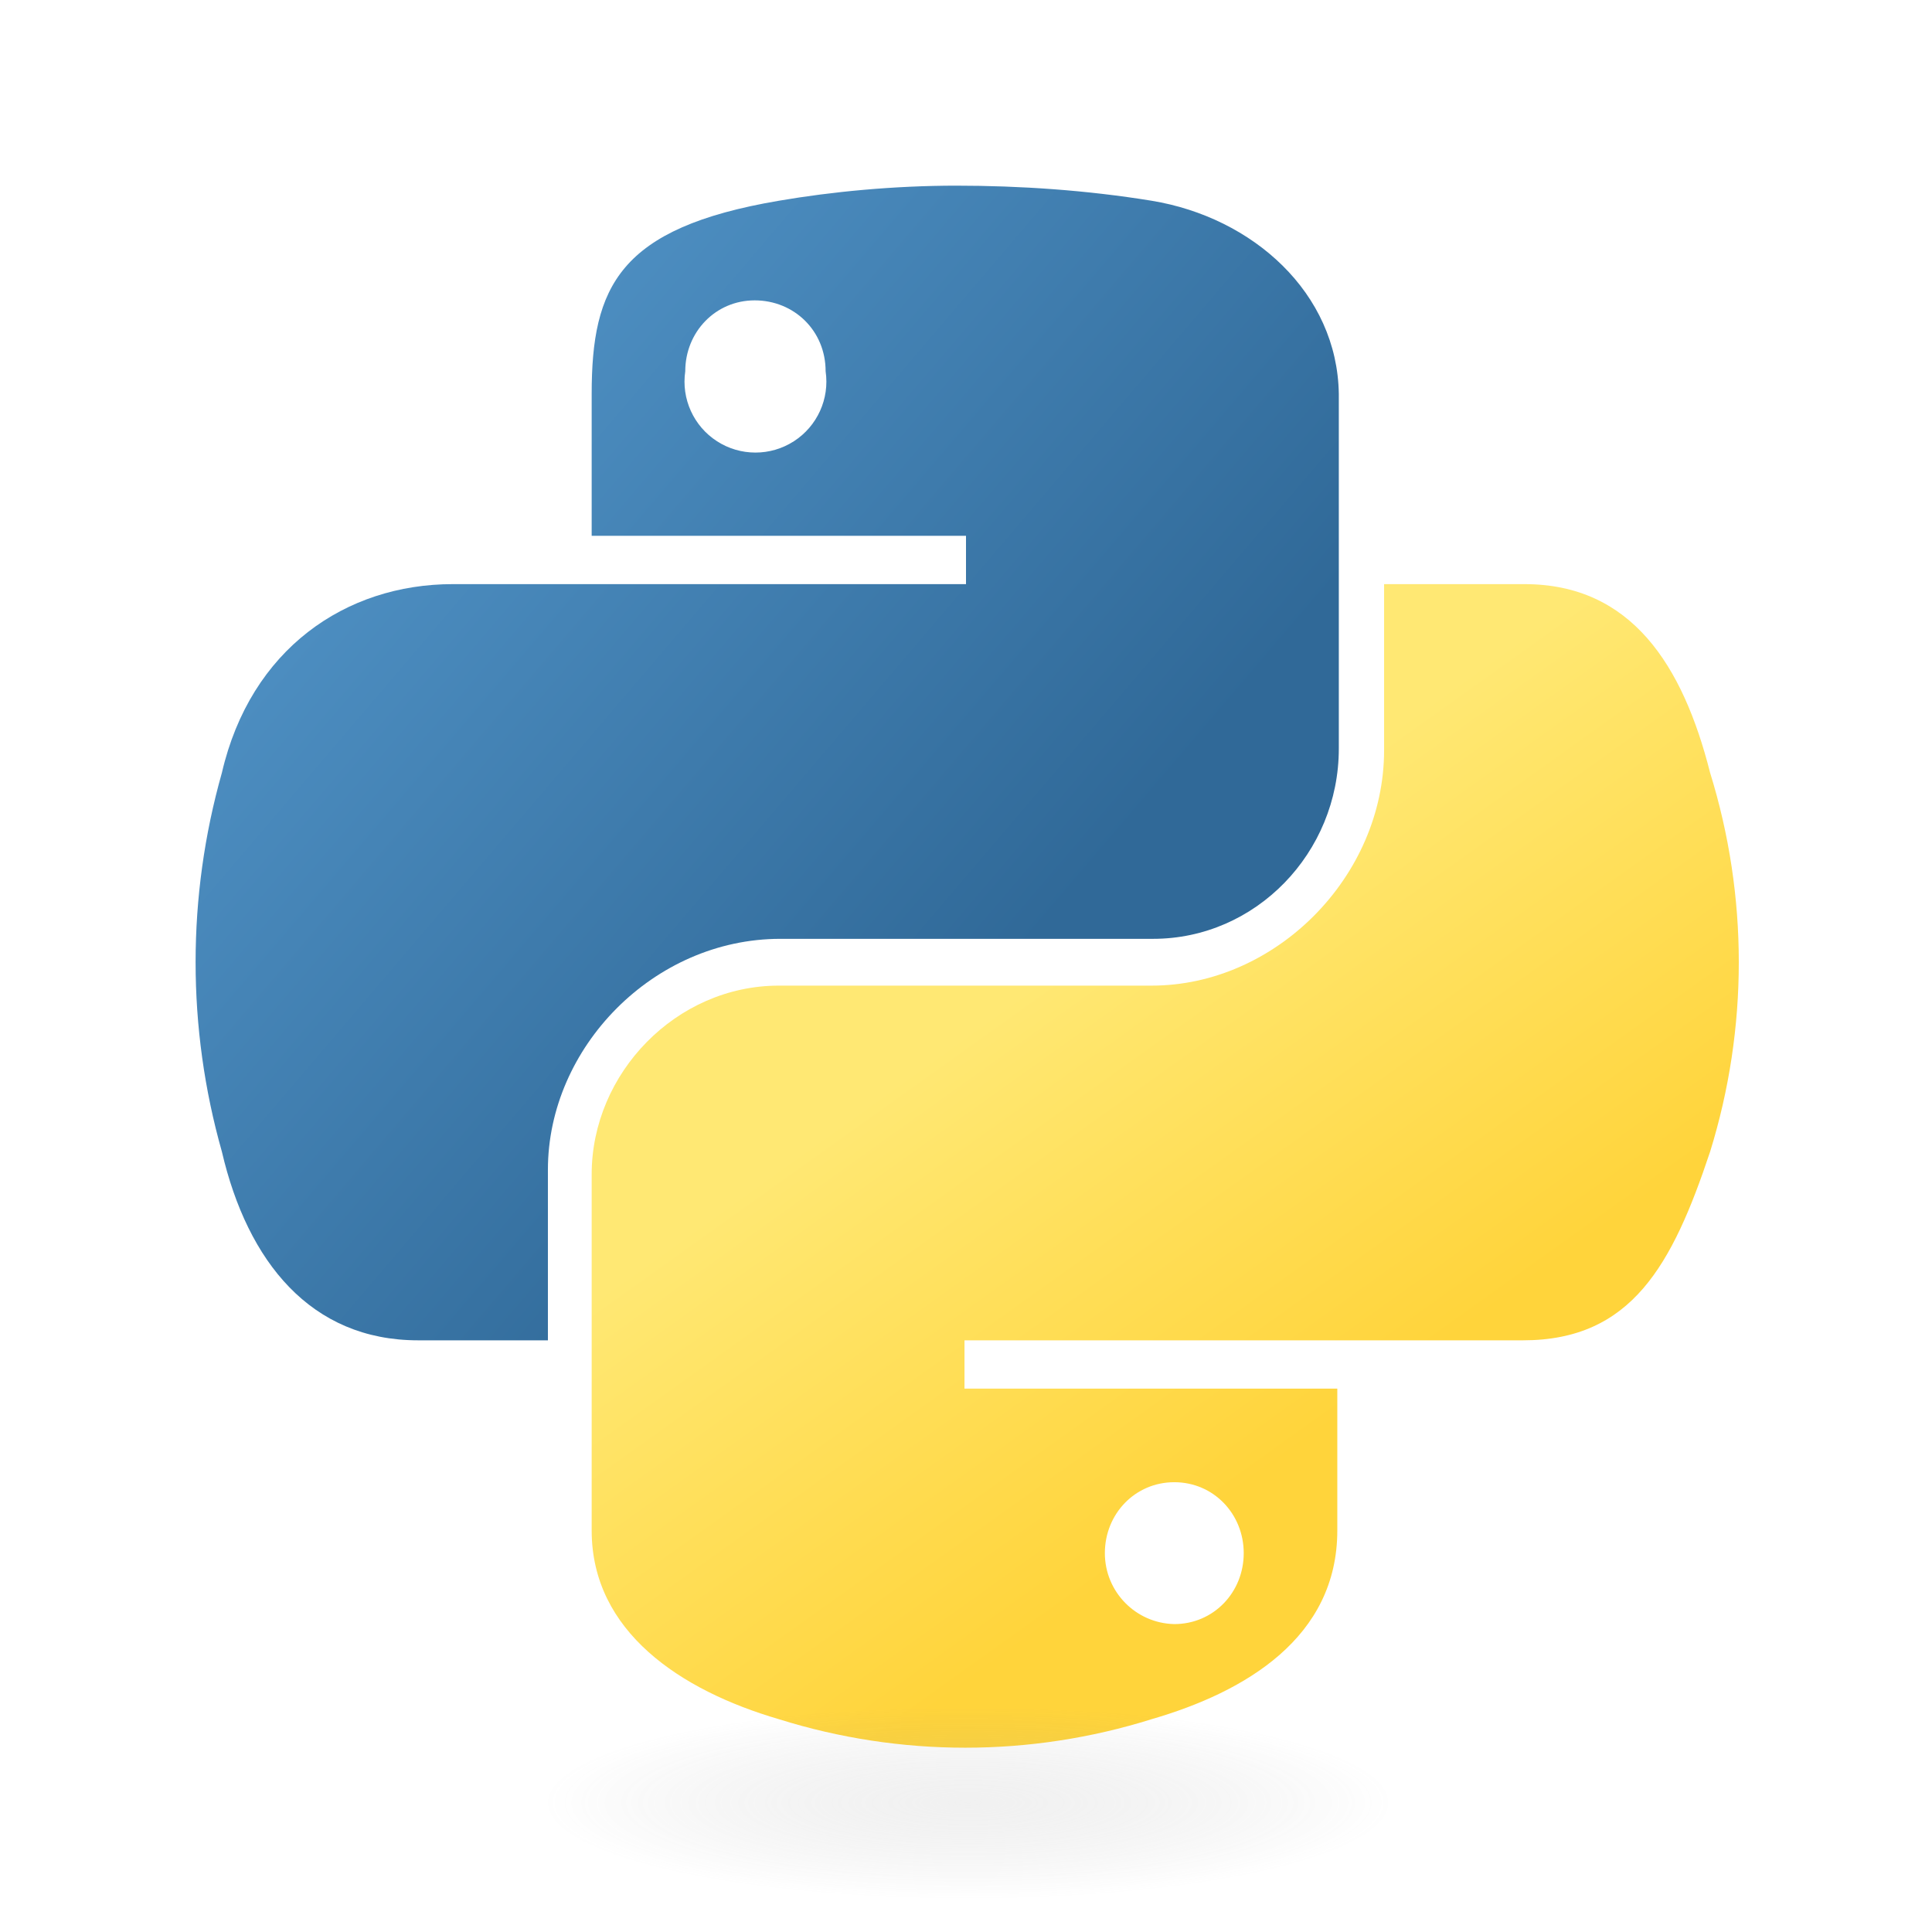
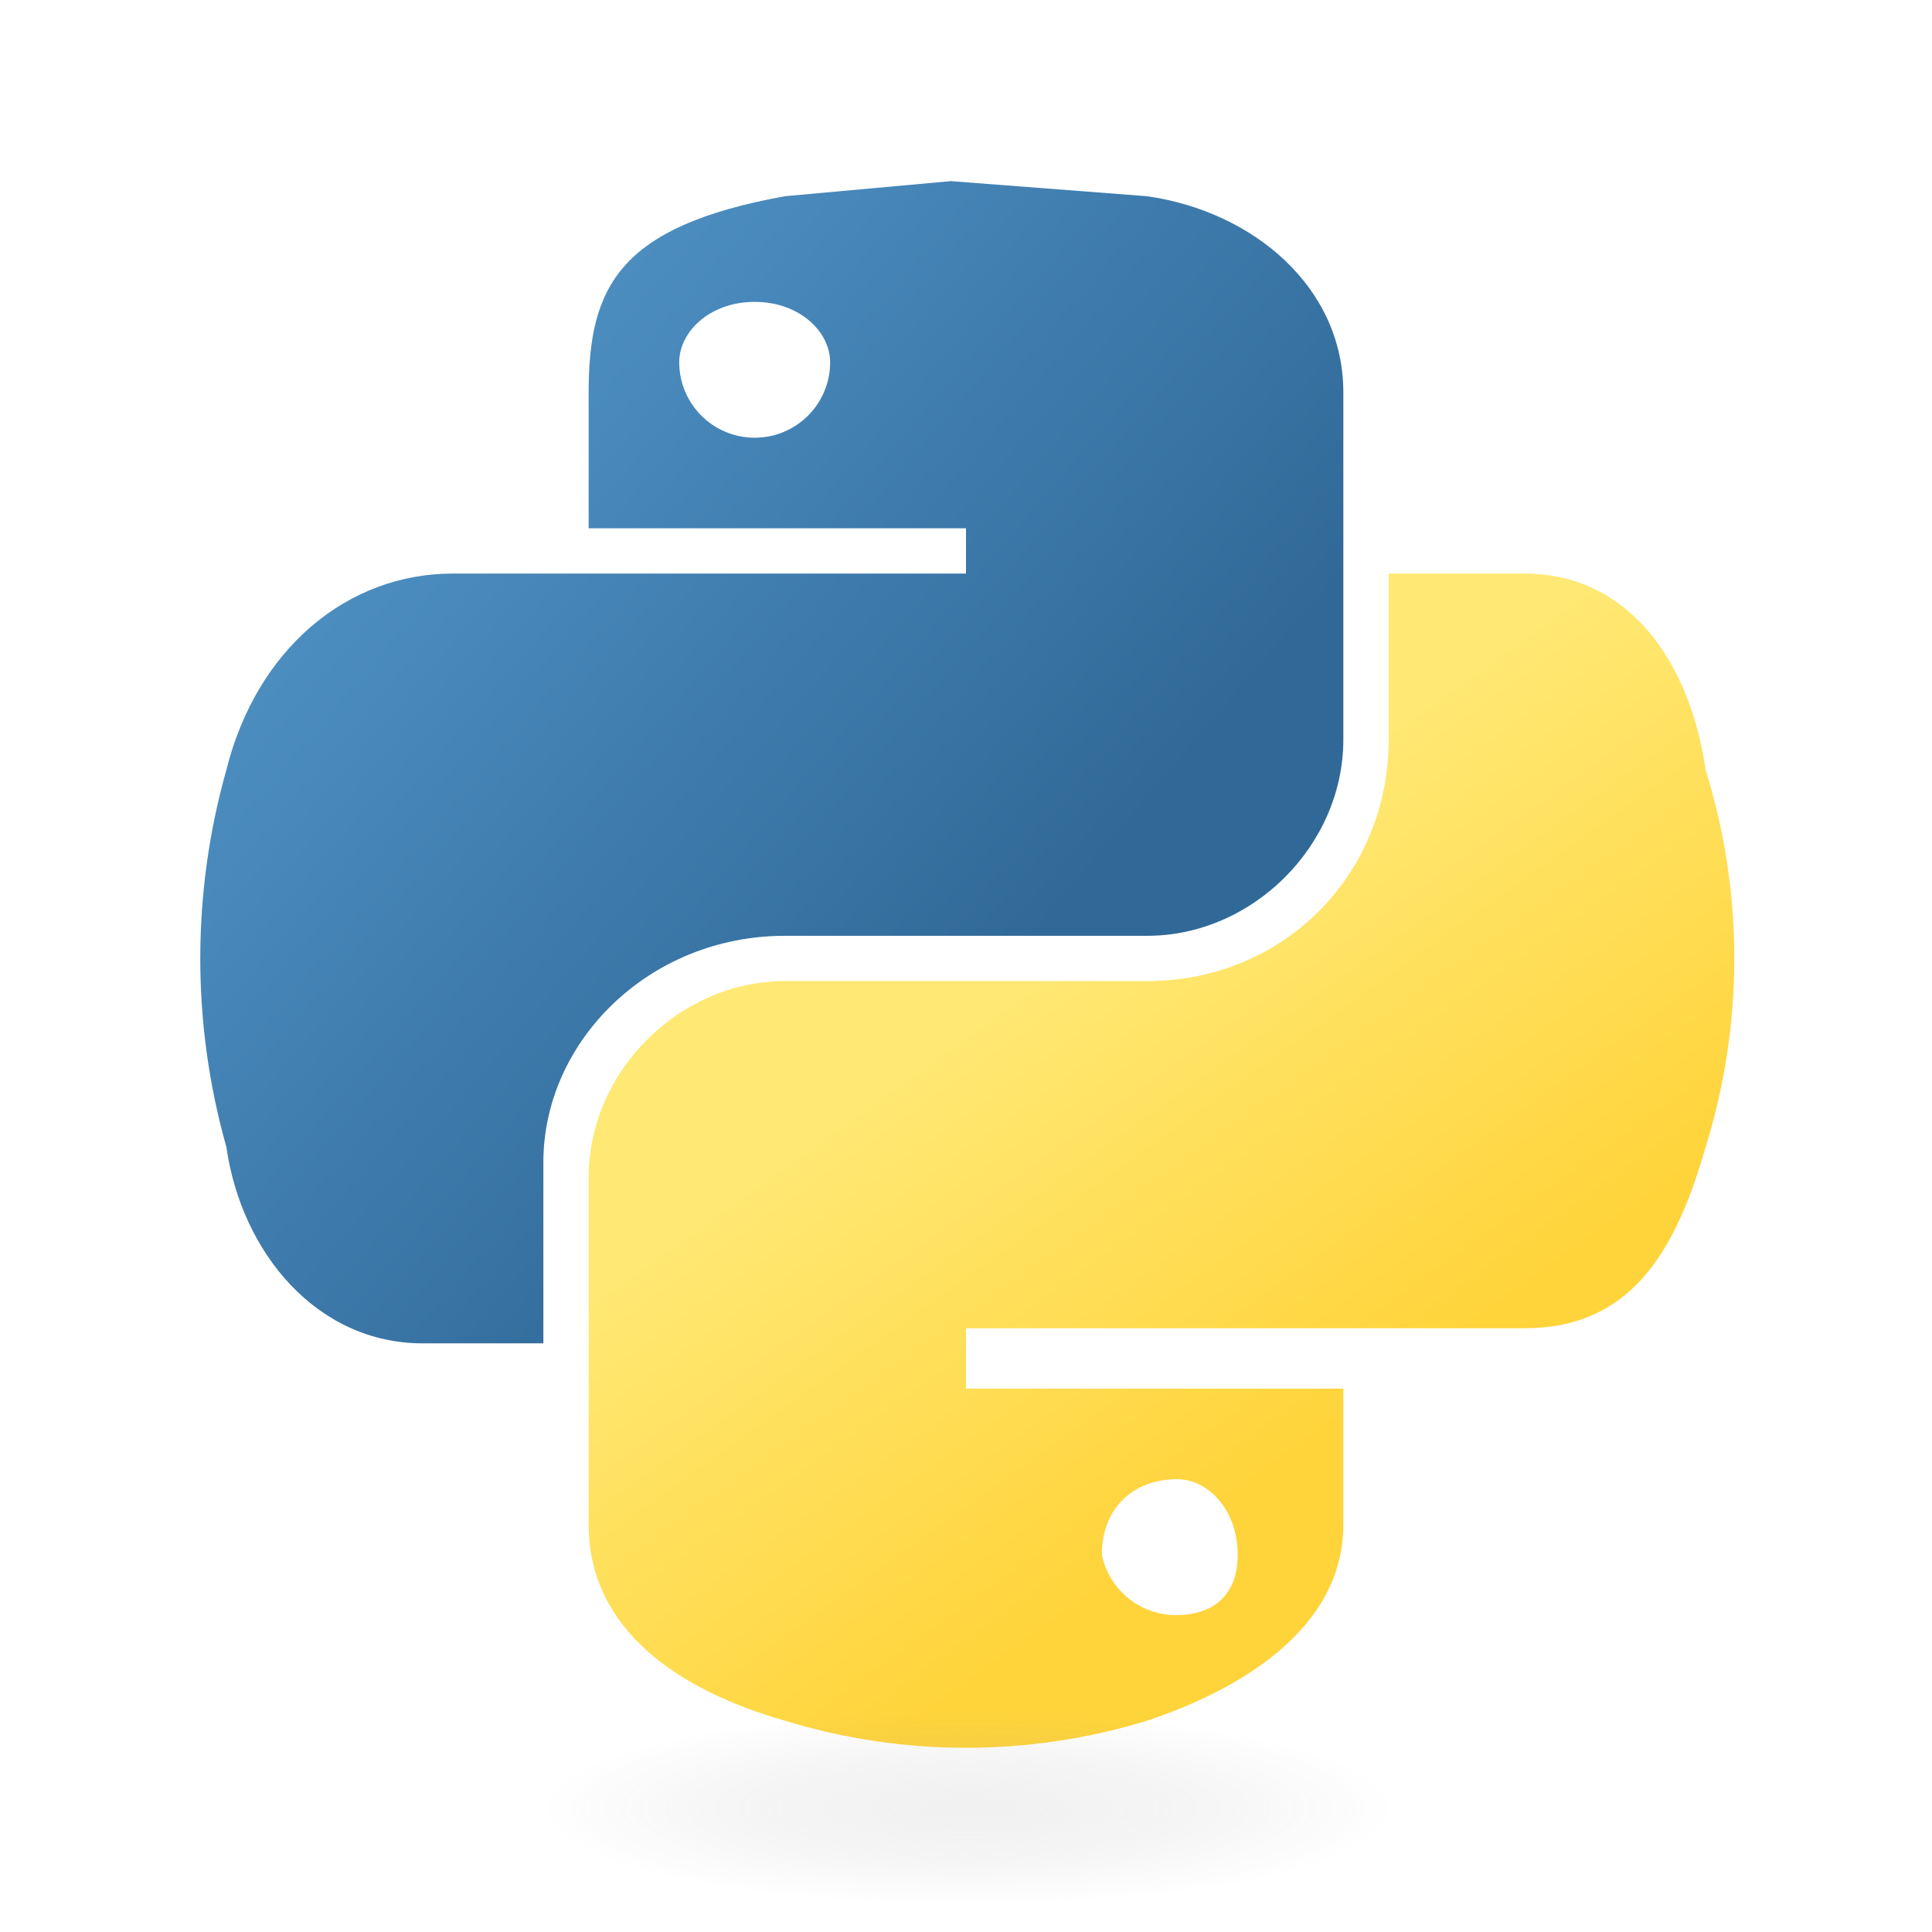
<svg xmlns="http://www.w3.org/2000/svg" viewBox="0 0 128 128">
-   <linearGradient id="python-original-a" x1="70.3" x2="170.7" y1="1237.5" y2="1151.1" gradientTransform="matrix(.563 0 0 -.568 -29.2 707.8)" gradientUnits="userSpaceOnUse">
+   <linearGradient id="a" x1="70.3" x2="170.7" y1="1237.5" y2="1151.1" gradientTransform="matrix(.563 0 0 -.568 -29 708)" gradientUnits="userSpaceOnUse">
    <stop offset="0" stop-color="#5A9FD4" />
    <stop offset="1" stop-color="#306998" />
  </linearGradient>
-   <linearGradient id="python-original-b" x1="209.5" x2="173.6" y1="1098.8" y2="1149.5" gradientTransform="matrix(.563 0 0 -.568 -29.2 707.8)" gradientUnits="userSpaceOnUse">
+   <linearGradient id="b" x1="209.5" x2="173.6" y1="1098.8" y2="1149.5" gradientTransform="matrix(.563 0 0 -.568 -29 708)" gradientUnits="userSpaceOnUse">
    <stop offset="0" stop-color="#FFD43B" />
    <stop offset="1" stop-color="#FFE873" />
  </linearGradient>
-   <path fill="url(#python-original-a)" d="M63.4 2c-4.2 0-8.3.4-11.8 1C41 4.8 39.2 8.7 39.2 15.8v9.4H64v3.2H30c-7.1 0-13.4 4.3-15.3 12.5a46.1 46.1 0 0 0 0 25.1c1.7 7.3 5.9 12.5 13 12.5h8.6V67.2c0-8.1 7-15.3 15.4-15.3h24.7c6.8 0 12.3-5.7 12.3-12.6V15.8C88.6 9.1 83 4.1 76.3 3c-4.3-.7-8.7-1-13-1zM50 9.6c2.6 0 4.7 2 4.7 4.7a4.7 4.7 0 1 1-9.3 0c0-2.6 2-4.7 4.6-4.7z" transform="translate(0 10.3)" />
-   <path fill="url(#python-original-b)" d="M91.7 28.4v11c0 8.4-7.2 15.6-15.4 15.6H51.6c-6.8 0-12.4 5.8-12.4 12.5v23.6c0 6.7 5.9 10.6 12.4 12.5a41.3 41.3 0 0 0 24.7 0c6.2-1.8 12.3-5.4 12.3-12.5v-9.4H63.9v-3.2h37c7.2 0 9.9-5 12.4-12.5a42.4 42.4 0 0 0 0-25.1c-1.8-7.1-5.2-12.5-12.3-12.5h-9.3zM77.8 87.9c2.6 0 4.6 2.1 4.6 4.7s-2 4.7-4.6 4.7a4.7 4.7 0 0 1-4.6-4.7c0-2.6 2-4.7 4.6-4.7z" transform="translate(0 10.3)" />
-   <radialGradient id="python-original-c" cx="1825.7" cy="444.4" r="26.7" gradientTransform="matrix(0 -.24 -1.055 0 533 557.6)" gradientUnits="userSpaceOnUse">
+   <path fill="url(#a)" d="M63 2 52 3C41 5 39 9 39 16v9h25v3H30c-7 0-13 5-15 13a46 46 0 0 0 0 25c1 7 6 13 13 13h8V67c0-8 7-15 16-15h24c7 0 13-6 13-13V16c0-7-6-12-13-13L63 2zm-13 8c3 0 5 2 5 4a5 5 0 1 1-10 0c0-2 2-4 5-4z" transform="translate(0 10)" />
+   <path fill="url(#b)" d="M92 28v11c0 9-7 16-16 16H52c-7 0-13 6-13 13v23c0 7 6 11 13 13a41 41 0 0 0 24 0c6-2 13-6 13-13v-9H64v-4h37c7 0 10-5 12-12a42 42 0 0 0 0-25c-1-7-5-13-12-13h-9zM78 88c2 0 4 2 4 5s-2 4-4 4a5 5 0 0 1-5-4c0-3 2-5 5-5z" transform="translate(0 10)" />
+   <radialGradient id="c" cx="1825.7" cy="444.4" r="26.7" gradientTransform="matrix(0 -.24 -1.055 0 533 558)" gradientUnits="userSpaceOnUse">
    <stop offset="0" stop-color="#B8B8B8" stop-opacity=".5" />
    <stop offset="1" stop-color="#7F7F7F" stop-opacity="0" />
  </radialGradient>
-   <path fill="url(#python-original-c)" d="M97.3 119.6c0 3.5-14.8 6.4-33 6.4-18.4 0-33.2-2.9-33.2-6.4 0-3.5 14.8-6.4 33.1-6.4s33.1 2.9 33.1 6.4z" opacity=".4" />
+   <path fill="url(#c)" d="M97 120c0 3-15 6-33 6s-33-3-33-6c0-4 15-7 33-7s33 3 33 7z" opacity=".4" />
</svg>
